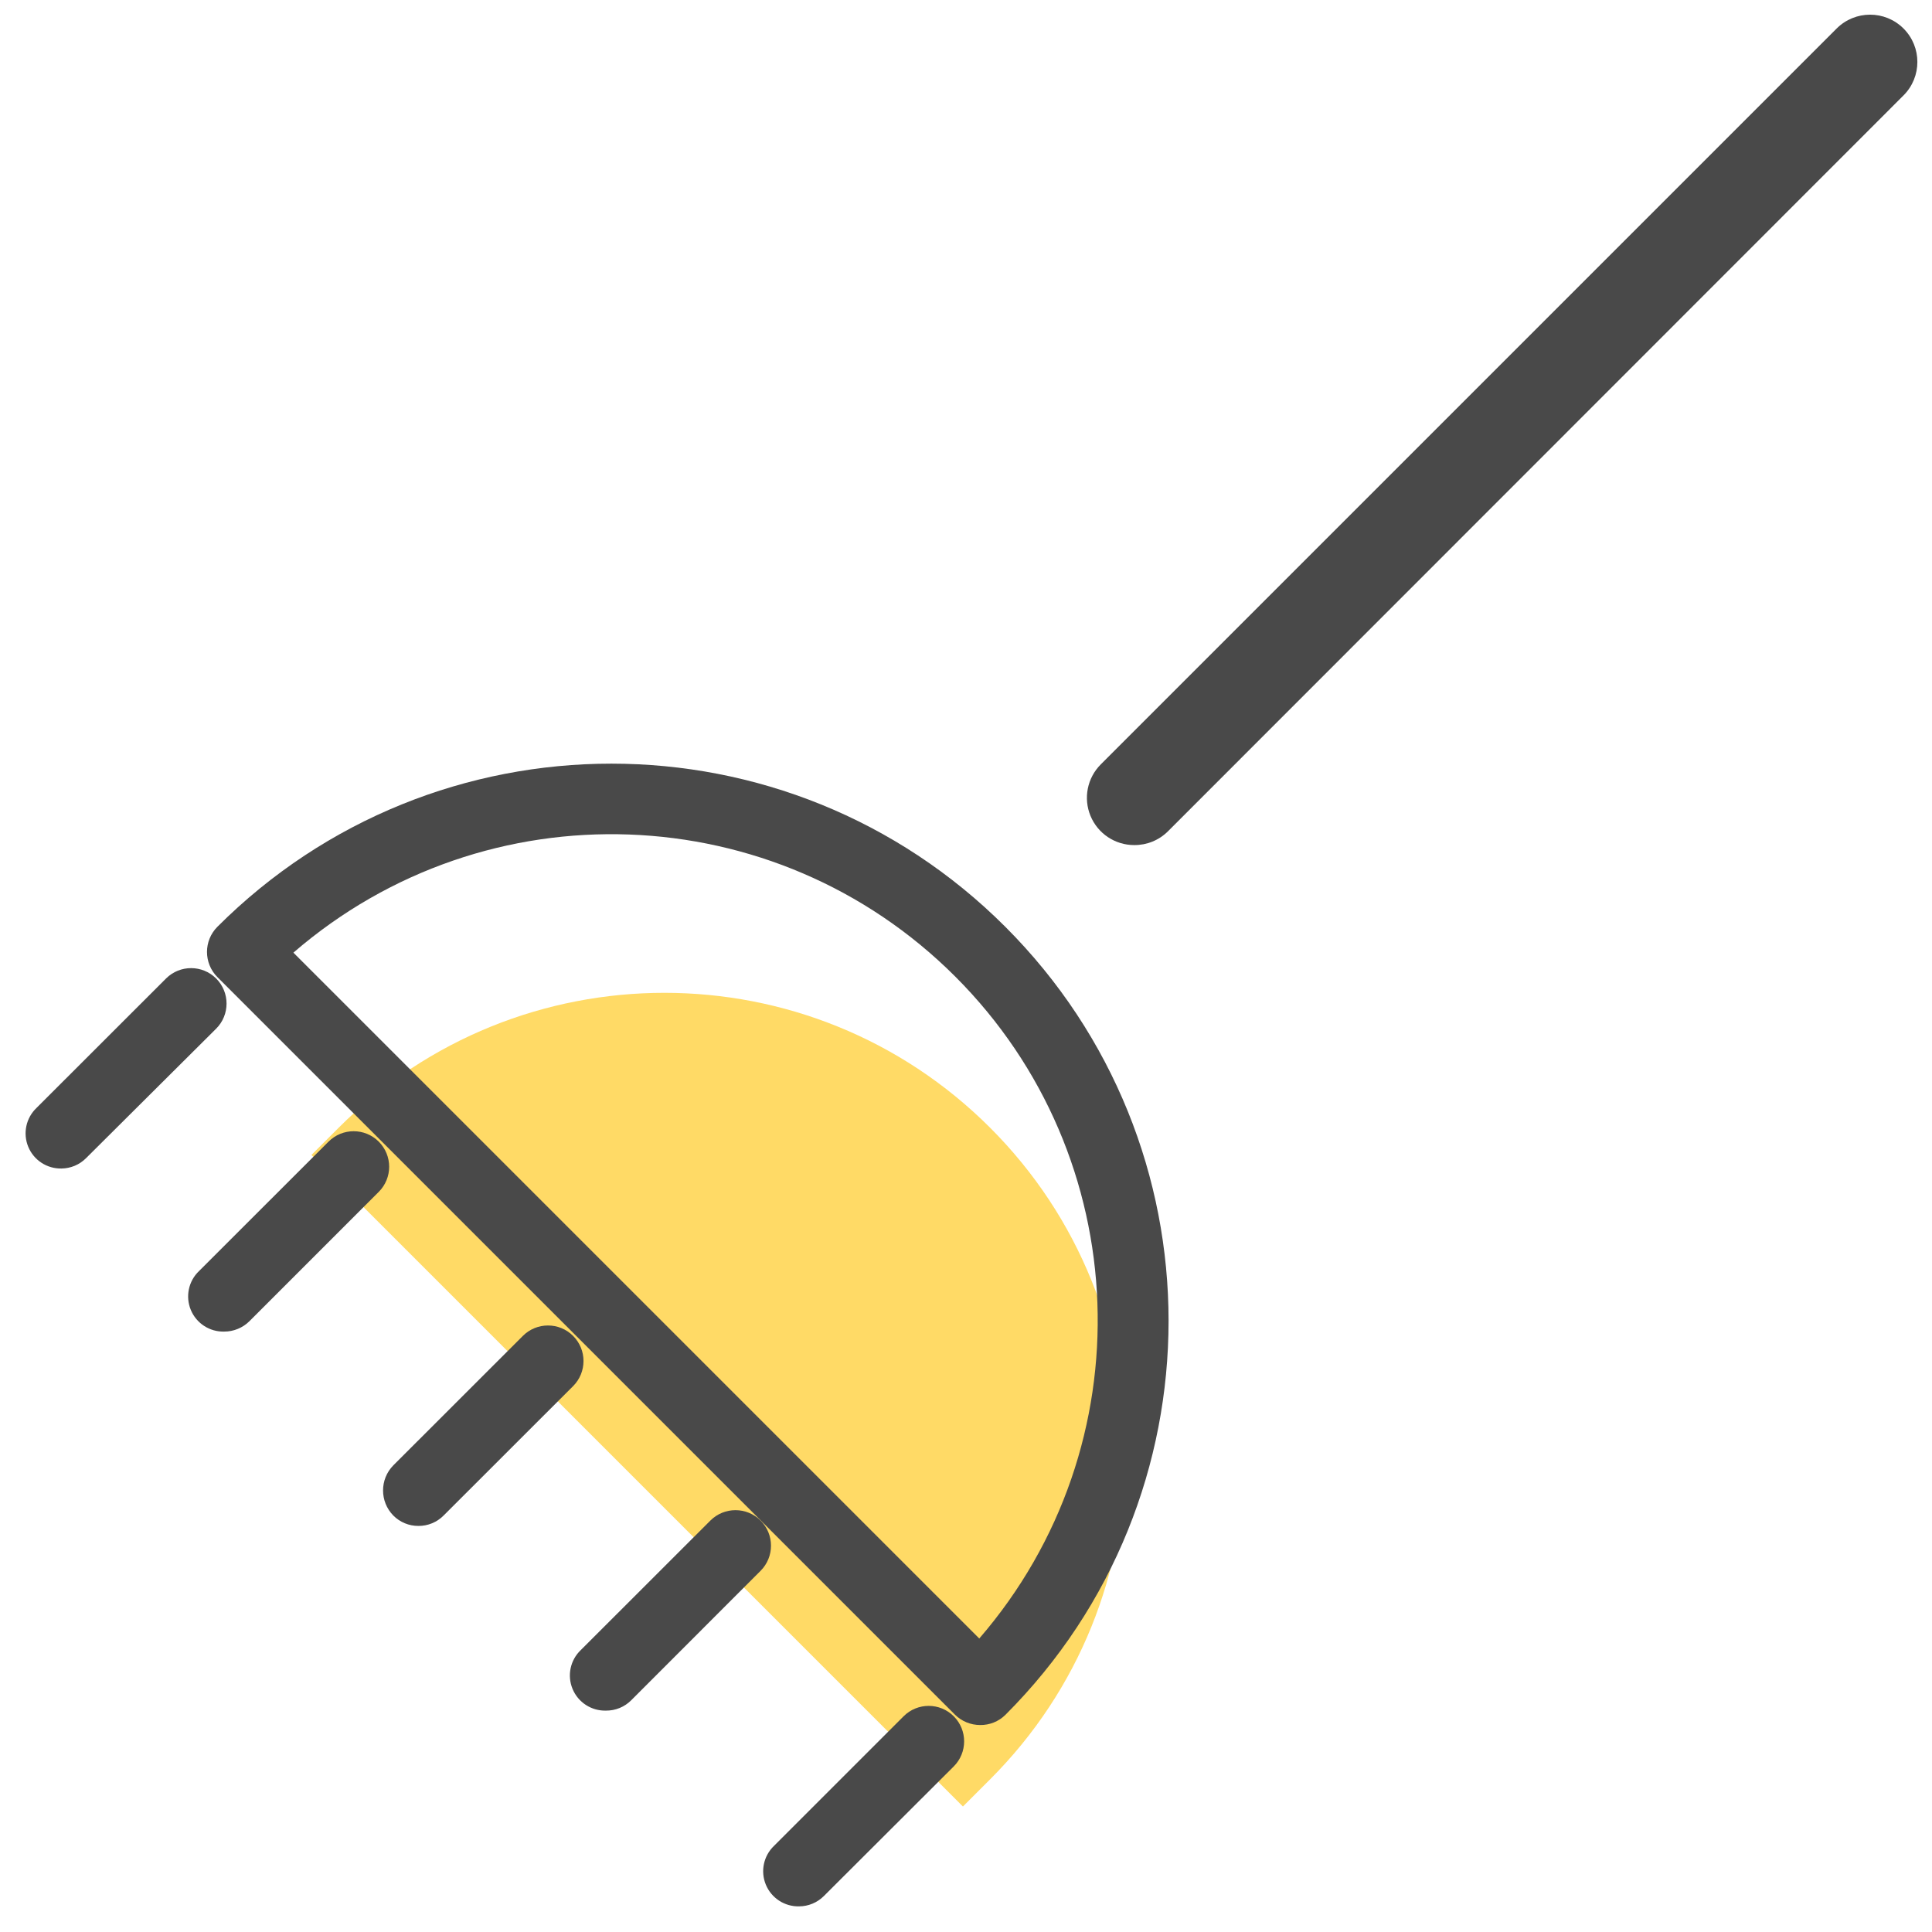
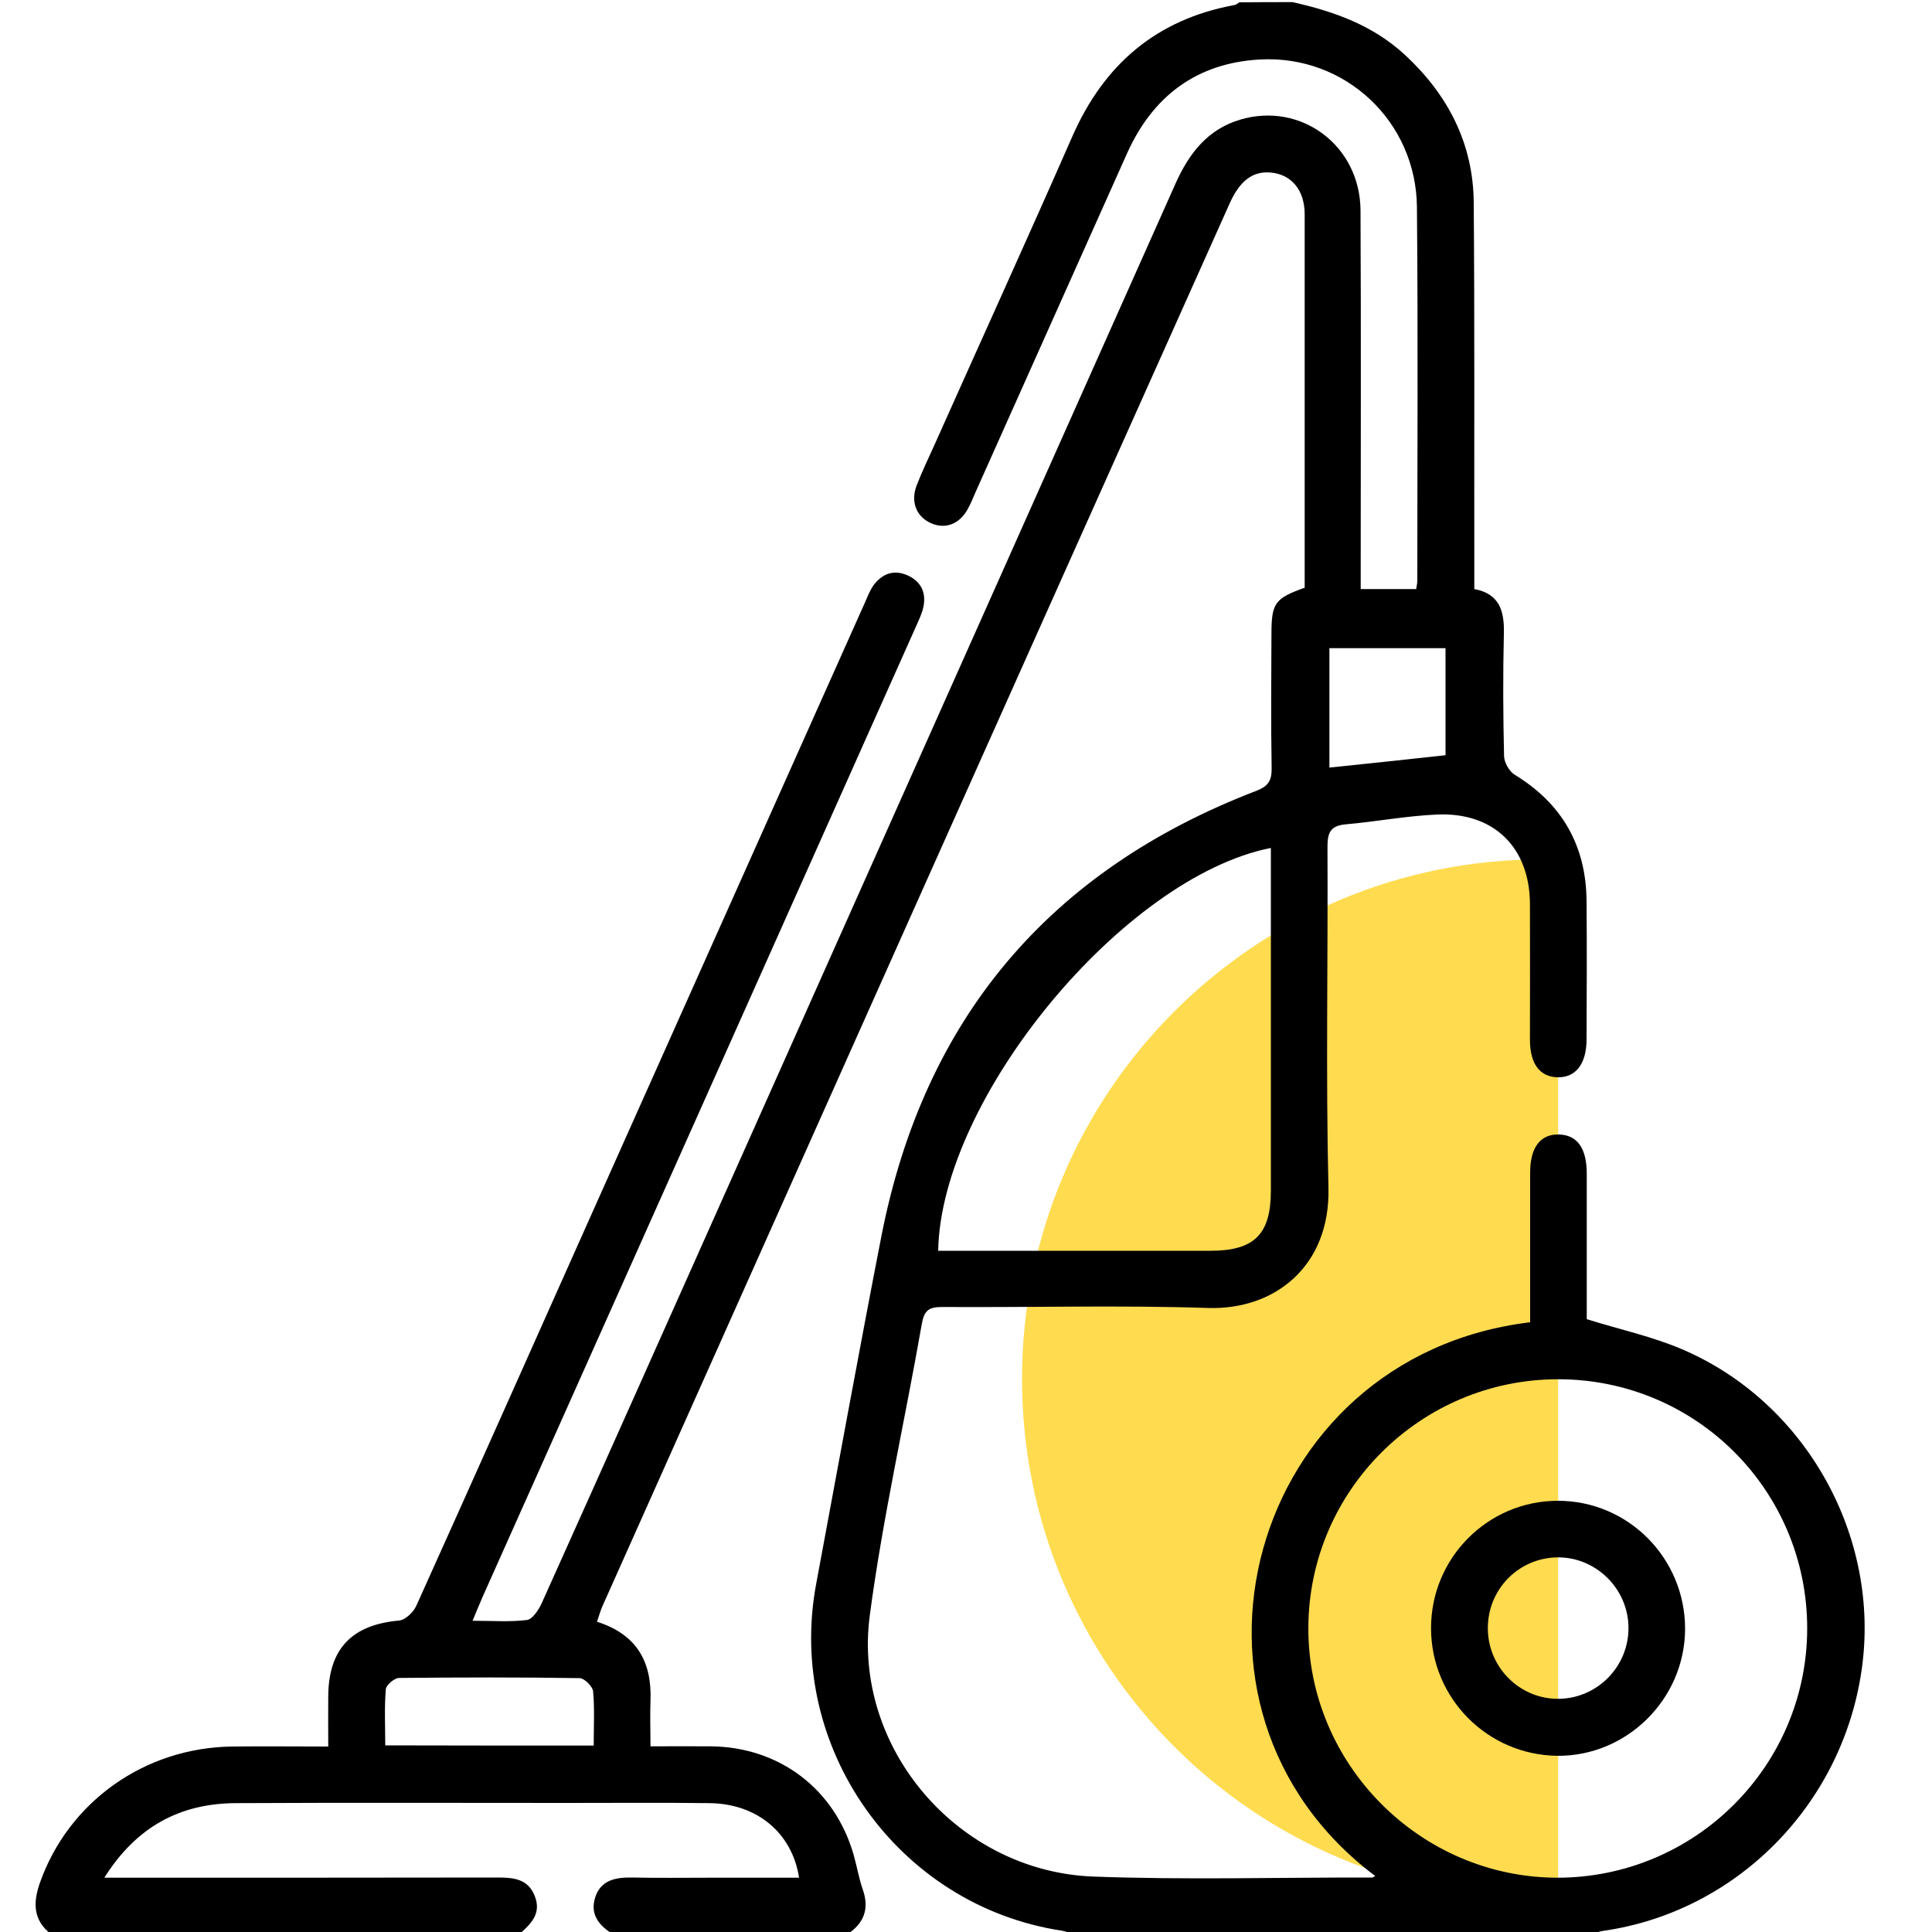
- <svg xmlns="http://www.w3.org/2000/svg" id="Layer_1" data-name="Layer 1" viewBox="0 0 22 22">
-   <defs>
-     <style>.cls-1{fill:#ffda66;}.cls-2{fill:#494949;}</style>
-   </defs>
-   <path class="cls-1" d="M11.275,20.261a5.246,5.246,0,0,0-7.419-7.419l-.31.31,7.419,7.419Z" />
-   <path class="cls-2" d="M11.161,19.643a.407.407,0,0,1-.286-.117l-8.4-8.4a.406.406,0,0,1,0-.572,6.345,6.345,0,0,1,8.973,8.974A.4.4,0,0,1,11.161,19.643Zm-7.82-8.795,7.81,7.81a5.537,5.537,0,0,0-7.81-7.81Z" />
-   <path class="cls-2" d="M12.915,9.623a.538.538,0,0,1-.38-.919L20.914.325a.538.538,0,1,1,.762.761L13.3,9.466A.537.537,0,0,1,12.915,9.623Z" />
-   <path class="cls-2" d="M.7,13.306a.4.4,0,0,1-.284-.69l1.475-1.474a.4.4,0,0,1,.57.572L.98,13.188A.4.4,0,0,1,.7,13.306Z" />
-   <path class="cls-2" d="M9.1,21.708a.4.4,0,0,1-.285-.69l1.475-1.475a.4.4,0,1,1,.57.572L9.382,21.59A.4.4,0,0,1,9.1,21.708Z" />
-   <path class="cls-2" d="M2.553,15.163a.4.4,0,0,1-.286-.69L3.741,13a.4.4,0,1,1,.572.572L2.839,15.046A.407.407,0,0,1,2.553,15.163Z" />
-   <path class="cls-2" d="M4.765,17.376a.4.4,0,0,1-.286-.118.408.408,0,0,1,0-.572l1.475-1.474a.4.4,0,0,1,.572.572L5.051,17.258A.4.4,0,0,1,4.765,17.376Z" />
-   <path class="cls-2" d="M6.9,19.479a.4.4,0,0,1-.286-.69l1.475-1.474a.4.4,0,1,1,.572.572L7.188,19.361A.4.4,0,0,1,6.9,19.479Z" />
+ <svg xmlns="http://www.w3.org/2000/svg" version="1.1" id="Layer_1" x="0px" y="0px" viewBox="0 0 100 100" style="enable-background:new 0 0 100 100;" xml:space="preserve">
+   <style type="text/css">
+ 	.st0{opacity:0.7;fill:#FFCC05;}
+ </style>
+   <path class="st0" d="M80.65,98.26c-0.28,0.02-0.56,0.02-0.85,0.02c-14.86,0-26.9-12.04-26.9-26.9s12.04-26.9,26.9-26.9  c0.29,0,0.57,0,0.85,0.02V98.26z" />
+   <g>
+     <path d="M66.9,0.11c2.15,0.48,4.17,1.2,5.83,2.74c2.23,2.07,3.53,4.6,3.55,7.65c0.05,6.22,0.02,12.43,0.03,18.65   c0,0.42,0,0.84,0,1.34c1.3,0.24,1.56,1.13,1.53,2.3c-0.05,2.11-0.04,4.23,0.01,6.35c0.01,0.33,0.27,0.79,0.55,0.96   c2.46,1.5,3.7,3.68,3.72,6.55c0.02,2.38,0.01,4.75,0,7.13c0,1.28-0.55,2-1.5,1.98c-0.92-0.02-1.43-0.7-1.43-1.93   c0-2.34,0.01-4.69,0-7.03c-0.01-2.94-1.87-4.77-4.81-4.64c-1.59,0.07-3.16,0.37-4.75,0.51c-0.76,0.07-0.92,0.43-0.92,1.14   c0.03,5.89-0.09,11.79,0.05,17.67c0.1,4.04-2.76,6.33-6.23,6.22c-4.59-0.15-9.18-0.02-13.77-0.05c-0.69,0-0.93,0.18-1.05,0.89   c-0.88,5.03-2.02,10.02-2.69,15.07c-0.91,6.88,4.59,13.25,11.55,13.52c4.81,0.18,9.63,0.04,14.45,0.05c0.05,0,0.1-0.05,0.16-0.08   c-11.55-8.67-6.6-26.9,8.02-28.66c0-0.62,0-1.25,0-1.89c0-1.95,0-3.91,0-5.86c0-1.3,0.53-1.99,1.48-1.97   c0.95,0.02,1.45,0.7,1.45,2.03c0,2.25,0,4.49,0,6.74c0,0.32,0,0.64,0,0.79c1.73,0.54,3.4,0.9,4.94,1.56   c6.41,2.74,10.28,9.71,9.29,16.58c-1,7-6.48,12.53-13.37,13.52c-0.22,0.03-0.43,0.12-0.65,0.18c-8.92,0-17.84,0-26.76,0   c-0.21-0.06-0.42-0.16-0.63-0.19c-8.47-1.29-14.28-9.47-12.71-17.92c1.12-6.01,2.21-12.02,3.38-18.02   c2.2-11.26,8.69-18.94,19.39-23.05c0.64-0.24,0.82-0.54,0.81-1.19c-0.04-2.31-0.02-4.62-0.01-6.93c0-1.61,0.18-1.85,1.72-2.4   c0-1.38,0-2.78,0-4.18c0-5.05,0-10.09,0-15.14c0-1.27-0.69-2.08-1.77-2.17c-0.91-0.08-1.58,0.42-2.1,1.57   C52.81,34.71,42,58.92,31.18,83.14c-0.11,0.25-0.18,0.52-0.28,0.8c2.06,0.66,2.84,2.07,2.77,4.06c-0.03,0.77,0,1.54,0,2.39   c1.13,0,2.13-0.01,3.14,0c3.54,0.04,6.39,2.21,7.37,5.6c0.17,0.59,0.27,1.21,0.47,1.79c0.36,1.01,0.08,1.77-0.8,2.34   c-4.04,0-8.07,0-12.11,0c-0.73-0.44-1.22-1.03-0.93-1.92c0.29-0.89,1.05-1.03,1.89-1.02c1.37,0.03,2.73,0.01,4.1,0.01   c1.51,0,3.03,0,4.56,0c-0.36-2.33-2.19-3.84-4.65-3.86c-2.44-0.03-4.88-0.01-7.32-0.01c-5.72,0-11.45-0.02-17.17,0.01   c-2.9,0.01-5.16,1.22-6.82,3.86c0.52,0,0.87,0,1.22,0c6.38,0,12.75,0,19.13-0.01c0.82,0,1.58,0.06,1.93,0.96   c0.36,0.92-0.21,1.45-0.81,1.98c-8.07,0-16.15,0-24.22,0c-0.94-0.73-0.95-1.63-0.58-2.68c1.48-4.17,5.4-6.98,9.94-7.04   c1.62-0.02,3.24,0,4.98,0c0-0.94-0.01-1.77,0-2.61c0.02-2.45,1.22-3.69,3.66-3.91c0.33-0.03,0.75-0.43,0.9-0.77   c3.03-6.72,6.03-13.46,9.04-20.2c4.73-10.59,9.47-21.18,14.2-31.77c0.13-0.3,0.25-0.61,0.44-0.87c0.44-0.57,1.02-0.8,1.72-0.5   c0.69,0.3,0.98,0.85,0.86,1.57c-0.06,0.35-0.22,0.68-0.36,1c-7.48,16.76-14.97,33.53-22.46,50.29c-0.17,0.38-0.32,0.76-0.53,1.26   c1.03,0,1.94,0.07,2.82-0.04c0.28-0.04,0.59-0.51,0.75-0.85c3.28-7.29,6.53-14.59,9.79-21.89C45.49,43.91,53.18,26.7,60.85,9.49   c0.7-1.56,1.66-2.8,3.35-3.3c3.15-0.93,6.2,1.35,6.22,4.7c0.03,6.15,0.01,12.3,0.01,18.45c0,0.36,0,0.71,0,1.15   c0.97,0,1.88,0,2.87,0c0.02-0.14,0.06-0.29,0.06-0.44c0-6.44,0.04-12.89-0.02-19.33c-0.04-4.44-3.72-7.89-8.14-7.64   c-3.25,0.18-5.53,1.89-6.86,4.85c-2.62,5.84-5.22,11.69-7.84,17.53c-0.13,0.3-0.25,0.6-0.41,0.89c-0.43,0.78-1.15,1.05-1.88,0.74   c-0.77-0.33-1.09-1.1-0.77-1.95c0.28-0.73,0.62-1.43,0.94-2.14c2.37-5.31,4.78-10.6,7.12-15.93c1.64-3.74,4.36-6.07,8.4-6.81   c0.09-0.02,0.17-0.09,0.25-0.14C65.08,0.11,65.99,0.11,66.9,0.11z M93.54,84.29c0-7.15-5.76-12.91-12.91-12.9   c-7.09,0.01-12.87,5.75-12.91,12.83c-0.04,7.09,5.78,12.95,12.88,12.97C87.74,97.19,93.53,91.41,93.54,84.29z M48.56,64.74   c0.38,0,0.7,0,1.02,0c4.36,0,8.72,0,13.07,0c2.27,0,3.13-0.85,3.13-3.11c0-5.59,0-11.19,0-16.78c0-0.31,0-0.63,0-0.96   C58.17,45.39,48.7,56.83,48.56,64.74z M30.73,90.35c0-1,0.05-1.9-0.03-2.8c-0.02-0.26-0.45-0.68-0.69-0.69   c-3.12-0.05-6.24-0.04-9.35-0.01c-0.24,0-0.67,0.36-0.69,0.58c-0.08,0.95-0.03,1.92-0.03,2.91C23.57,90.35,27.07,90.35,30.73,90.35   z M74.82,39.09c0-1.87,0-3.7,0-5.54c-2.04,0-4.01,0-6.01,0c0,2.09,0,4.13,0,6.18C70.85,39.52,72.8,39.31,74.82,39.09z" />
+     <path d="M74.07,84.27c0-3.63,2.93-6.58,6.55-6.59c3.65-0.01,6.61,2.97,6.6,6.65c-0.02,3.61-3.01,6.58-6.61,6.55   C76.99,90.84,74.07,87.9,74.07,84.27z M77.01,84.31c0.02,2.02,1.68,3.65,3.68,3.62c2.01-0.03,3.62-1.69,3.6-3.7   c-0.02-2-1.69-3.65-3.69-3.62C78.59,80.64,76.99,82.28,77.01,84.31z" />
+   </g>
</svg>
